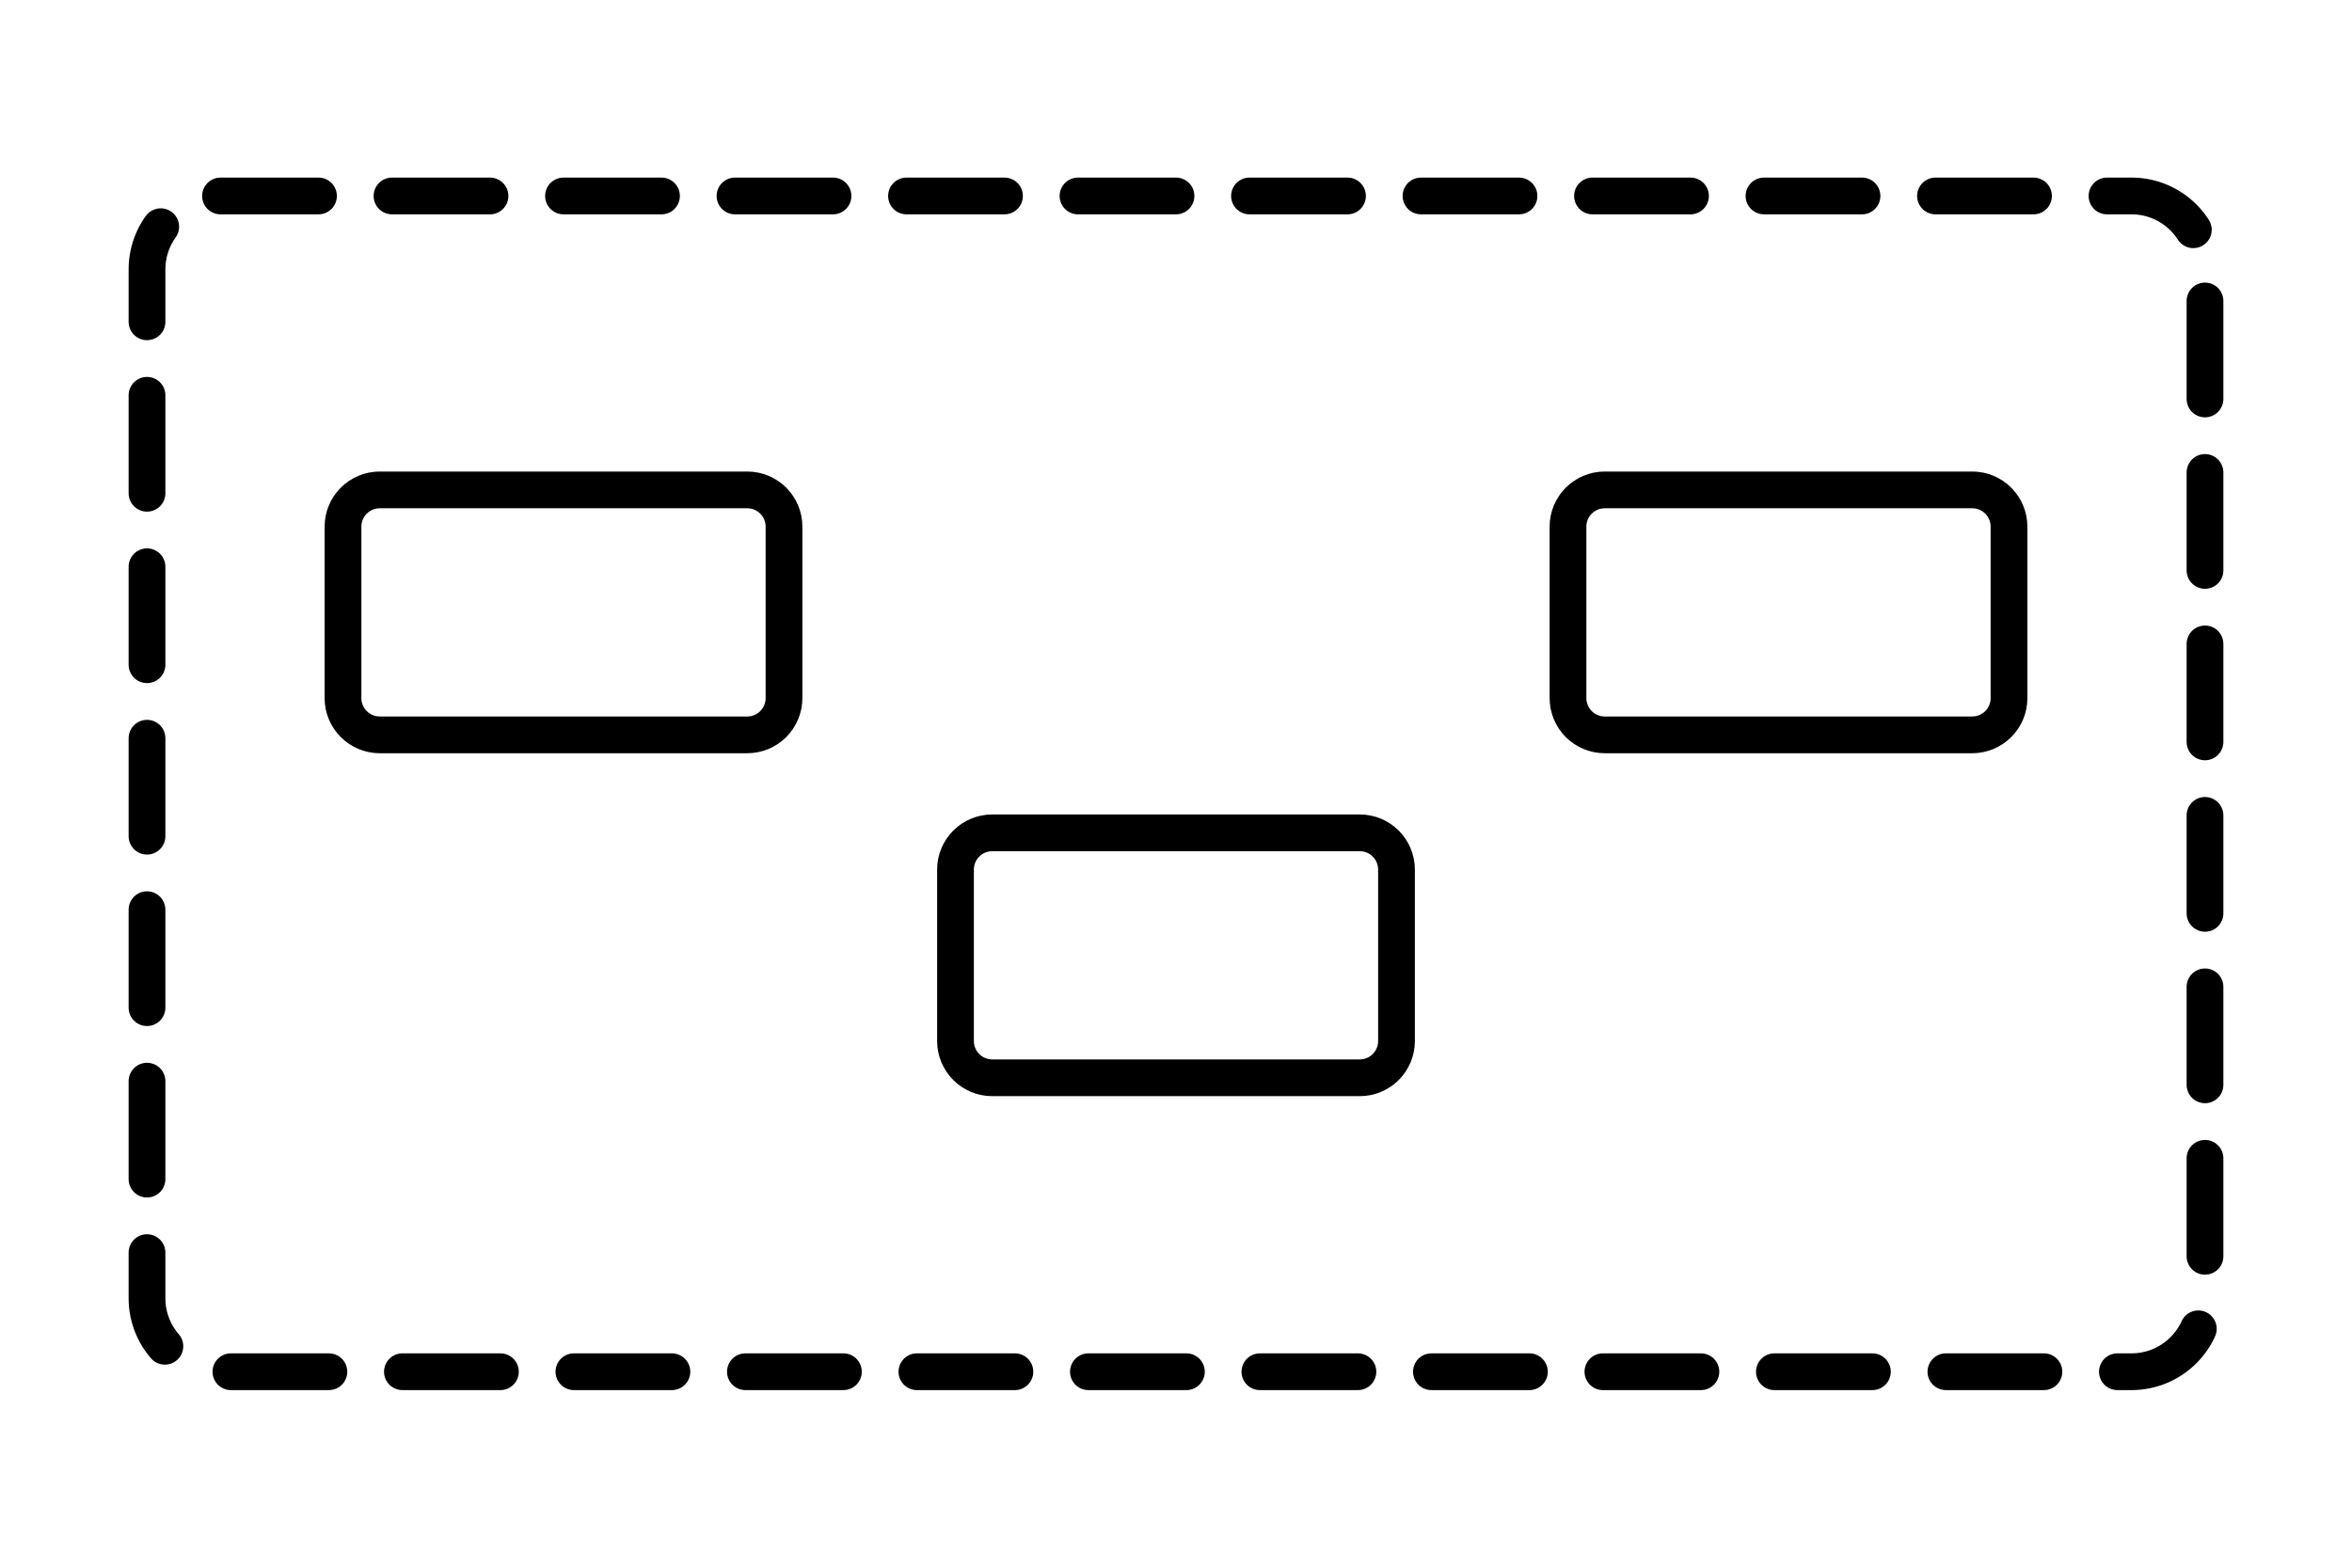
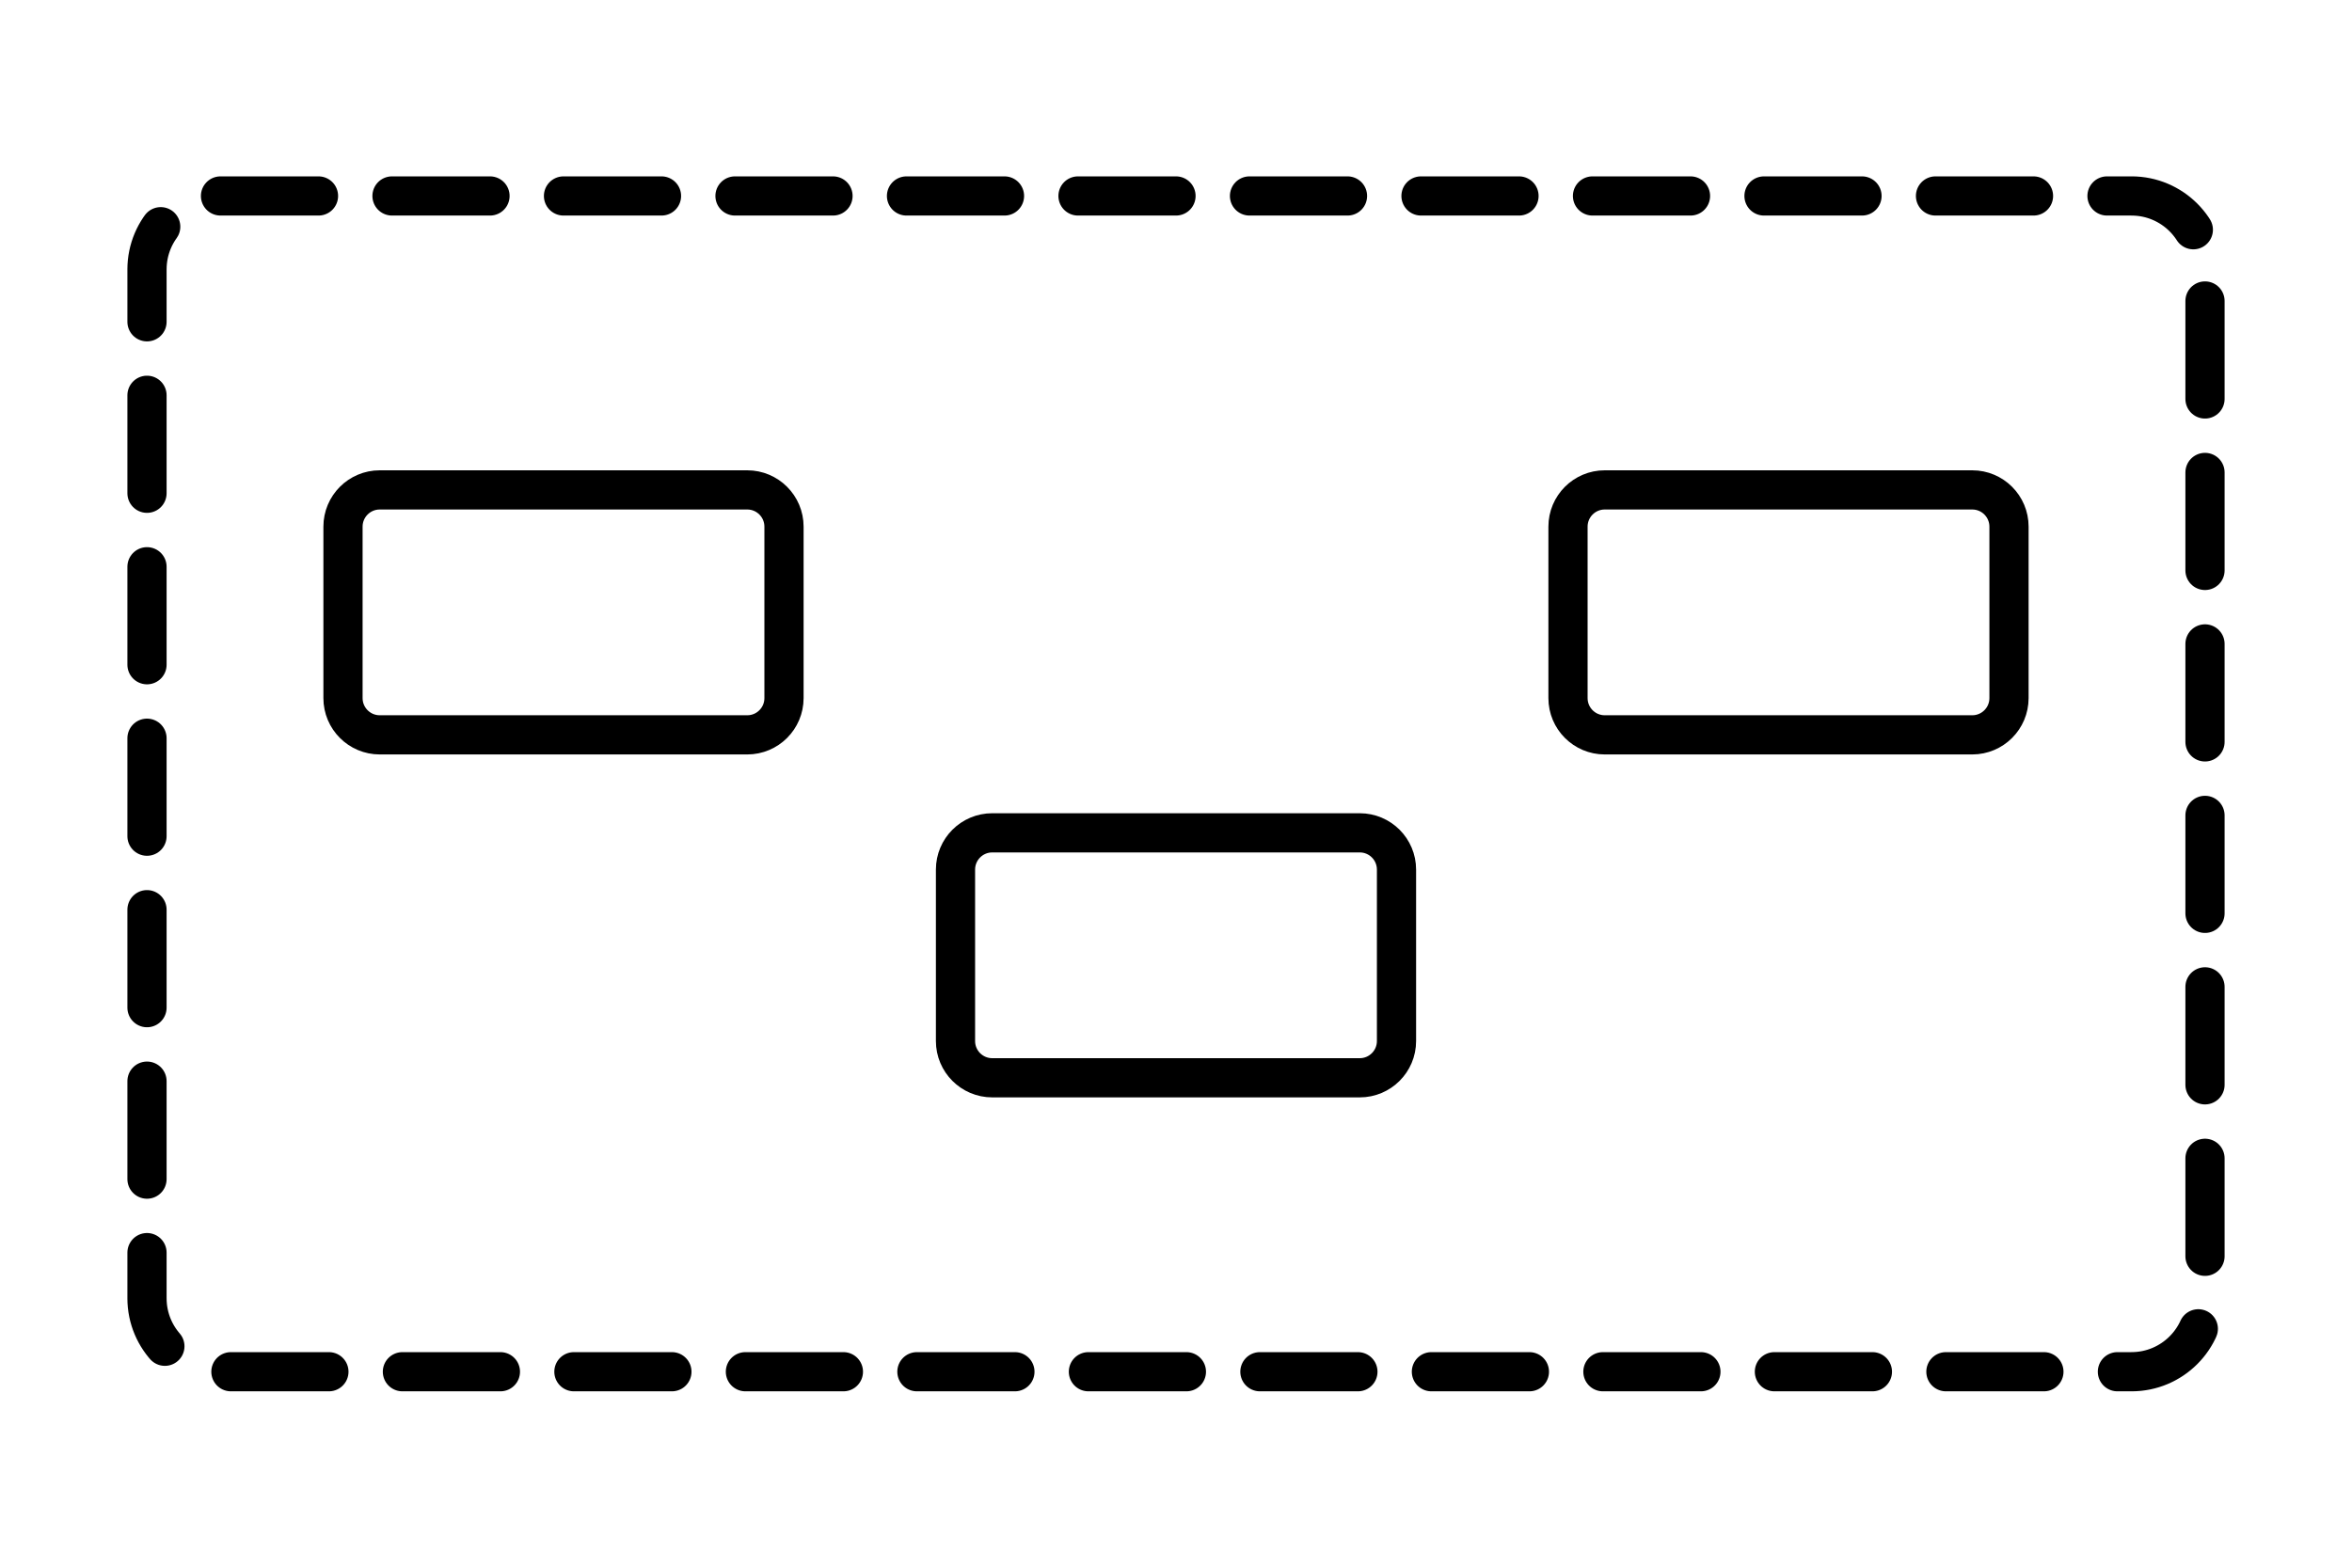
- <svg xmlns="http://www.w3.org/2000/svg" viewBox="0 0 96 64" fill="none" stroke="currentColor" stroke-width="1.5" stroke-linecap="round" stroke-linejoin="round">
+ <svg xmlns="http://www.w3.org/2000/svg" viewBox="0 0 96 64" fill="none" stroke="currentColor" stroke-width="1.6" stroke-linecap="round" stroke-linejoin="round">
  <rect x="6" y="8" width="84" height="48" rx="3" stroke-dasharray="4 3" />
  <rect x="14" y="20" width="18" height="10" rx="1.5" />
  <rect x="39" y="34" width="18" height="10" rx="1.5" />
  <rect x="64" y="20" width="18" height="10" rx="1.5" />
</svg>
